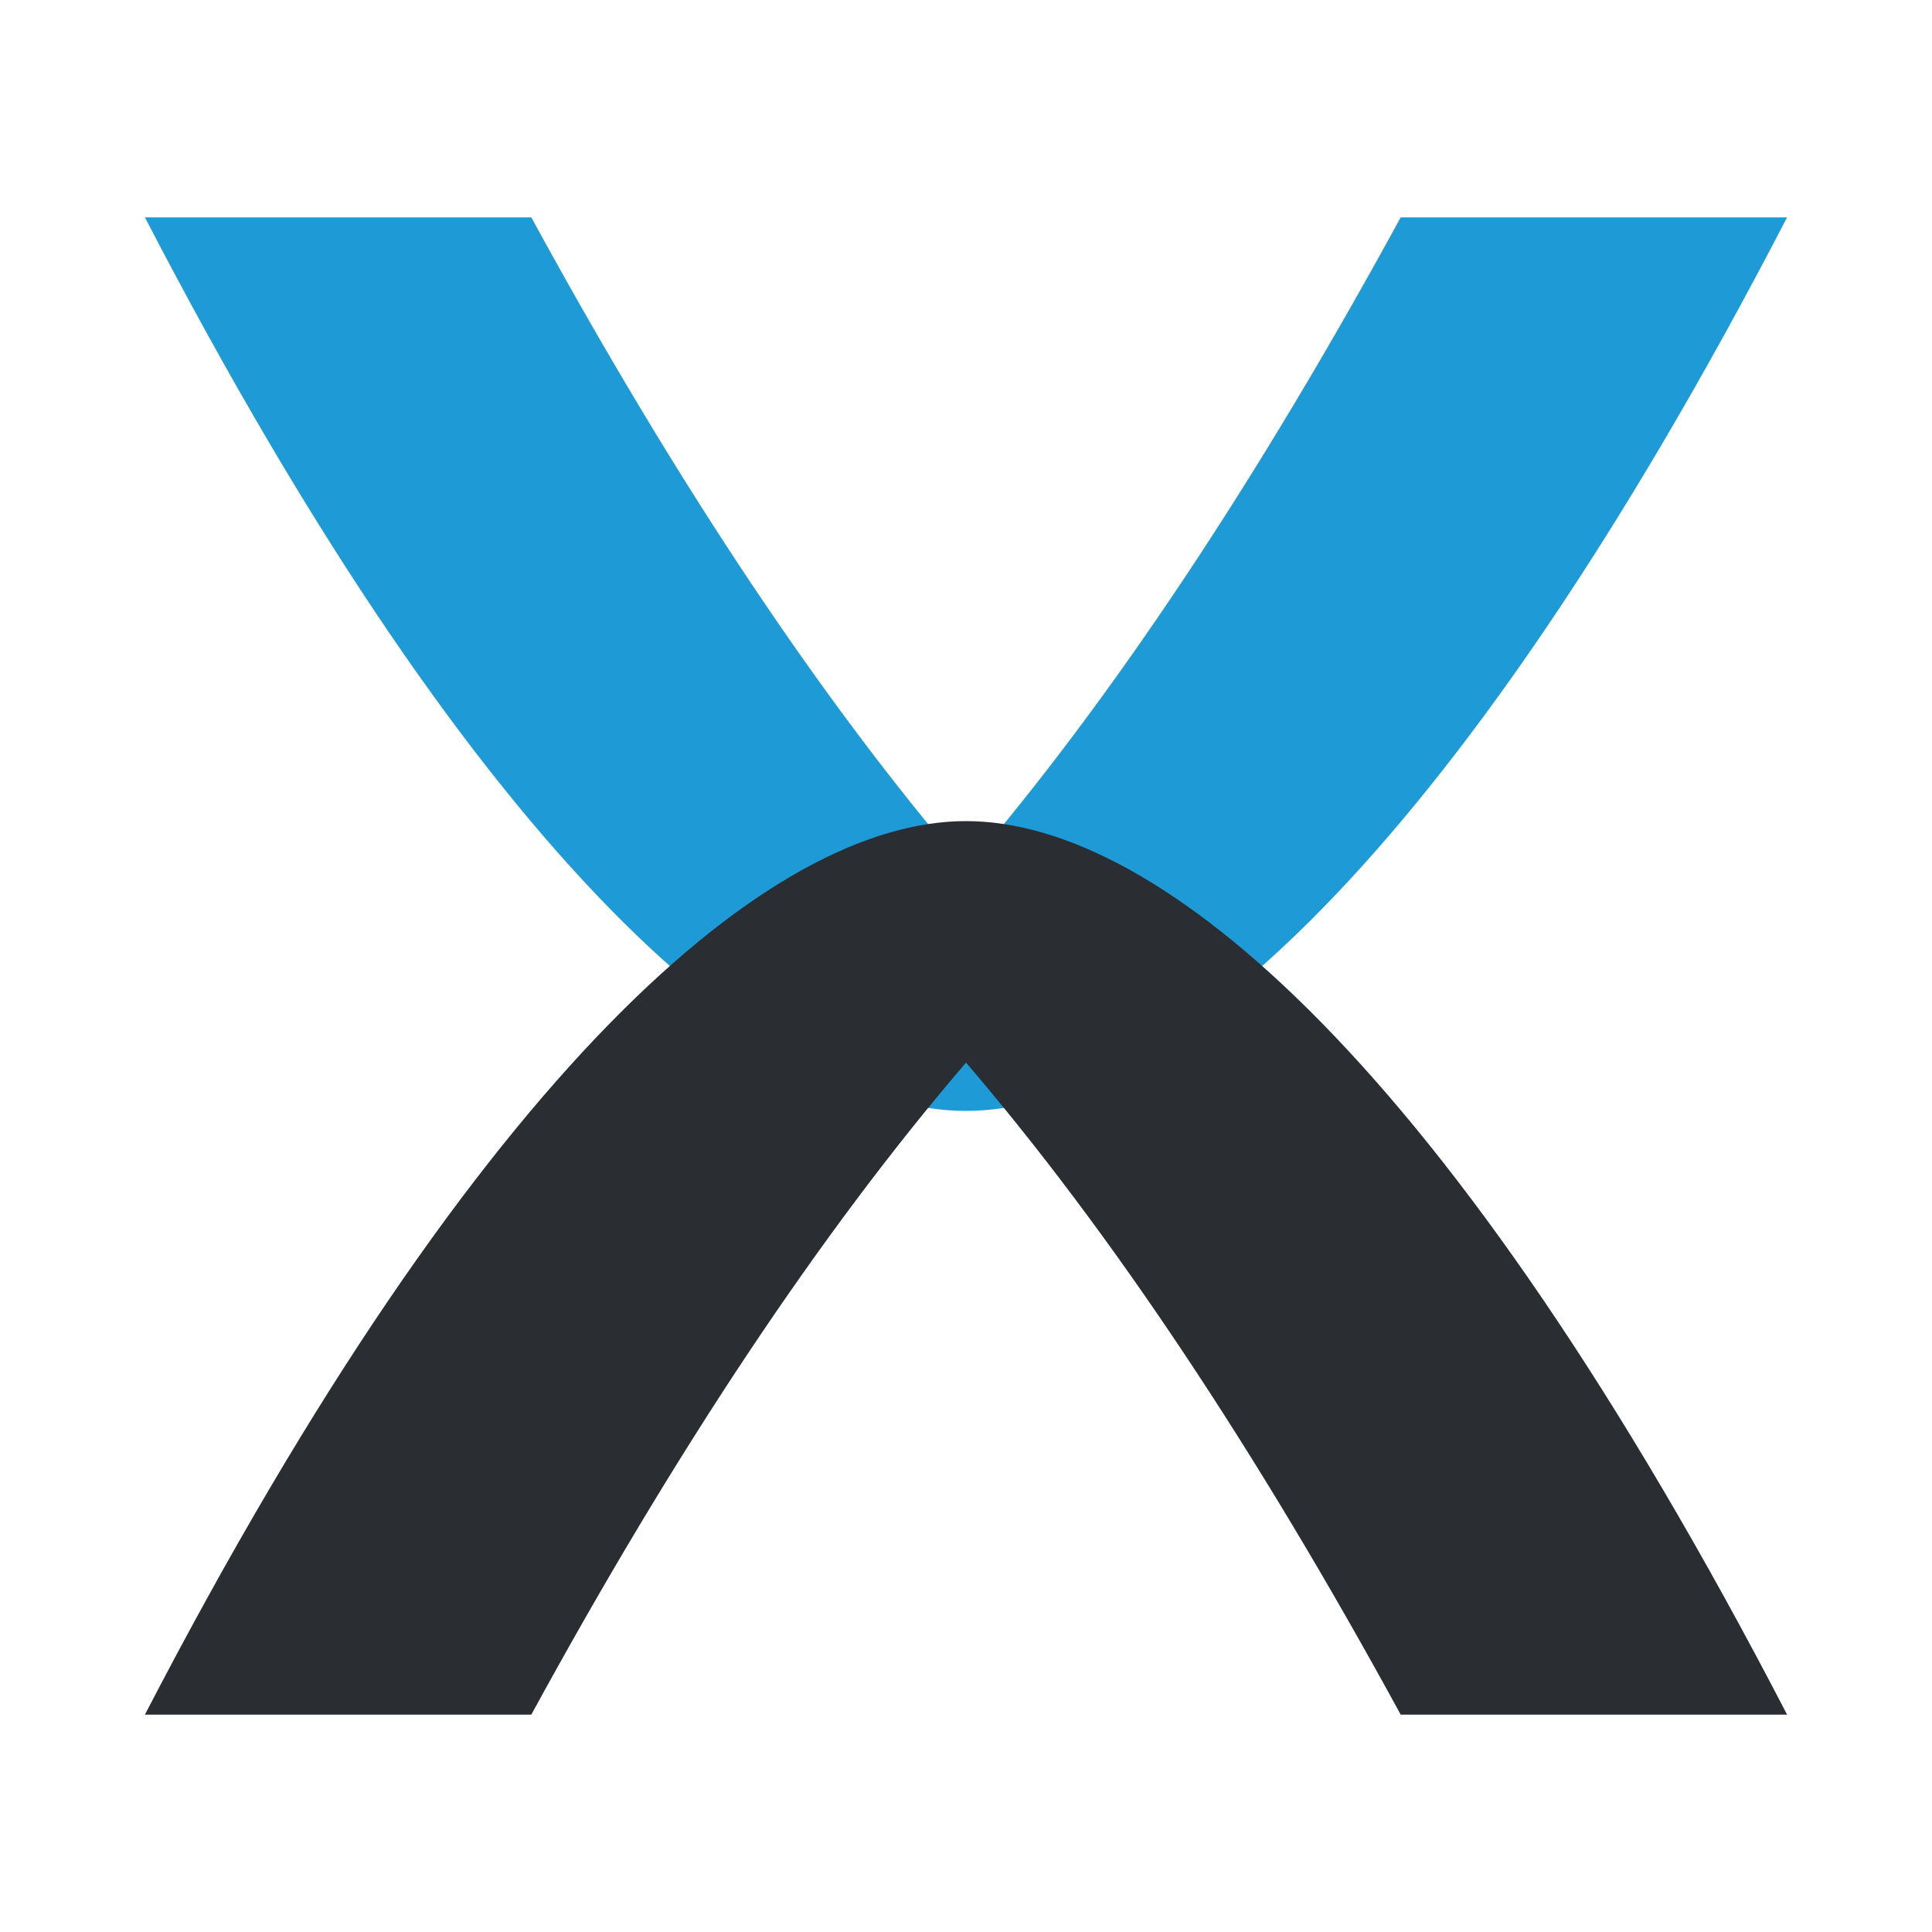
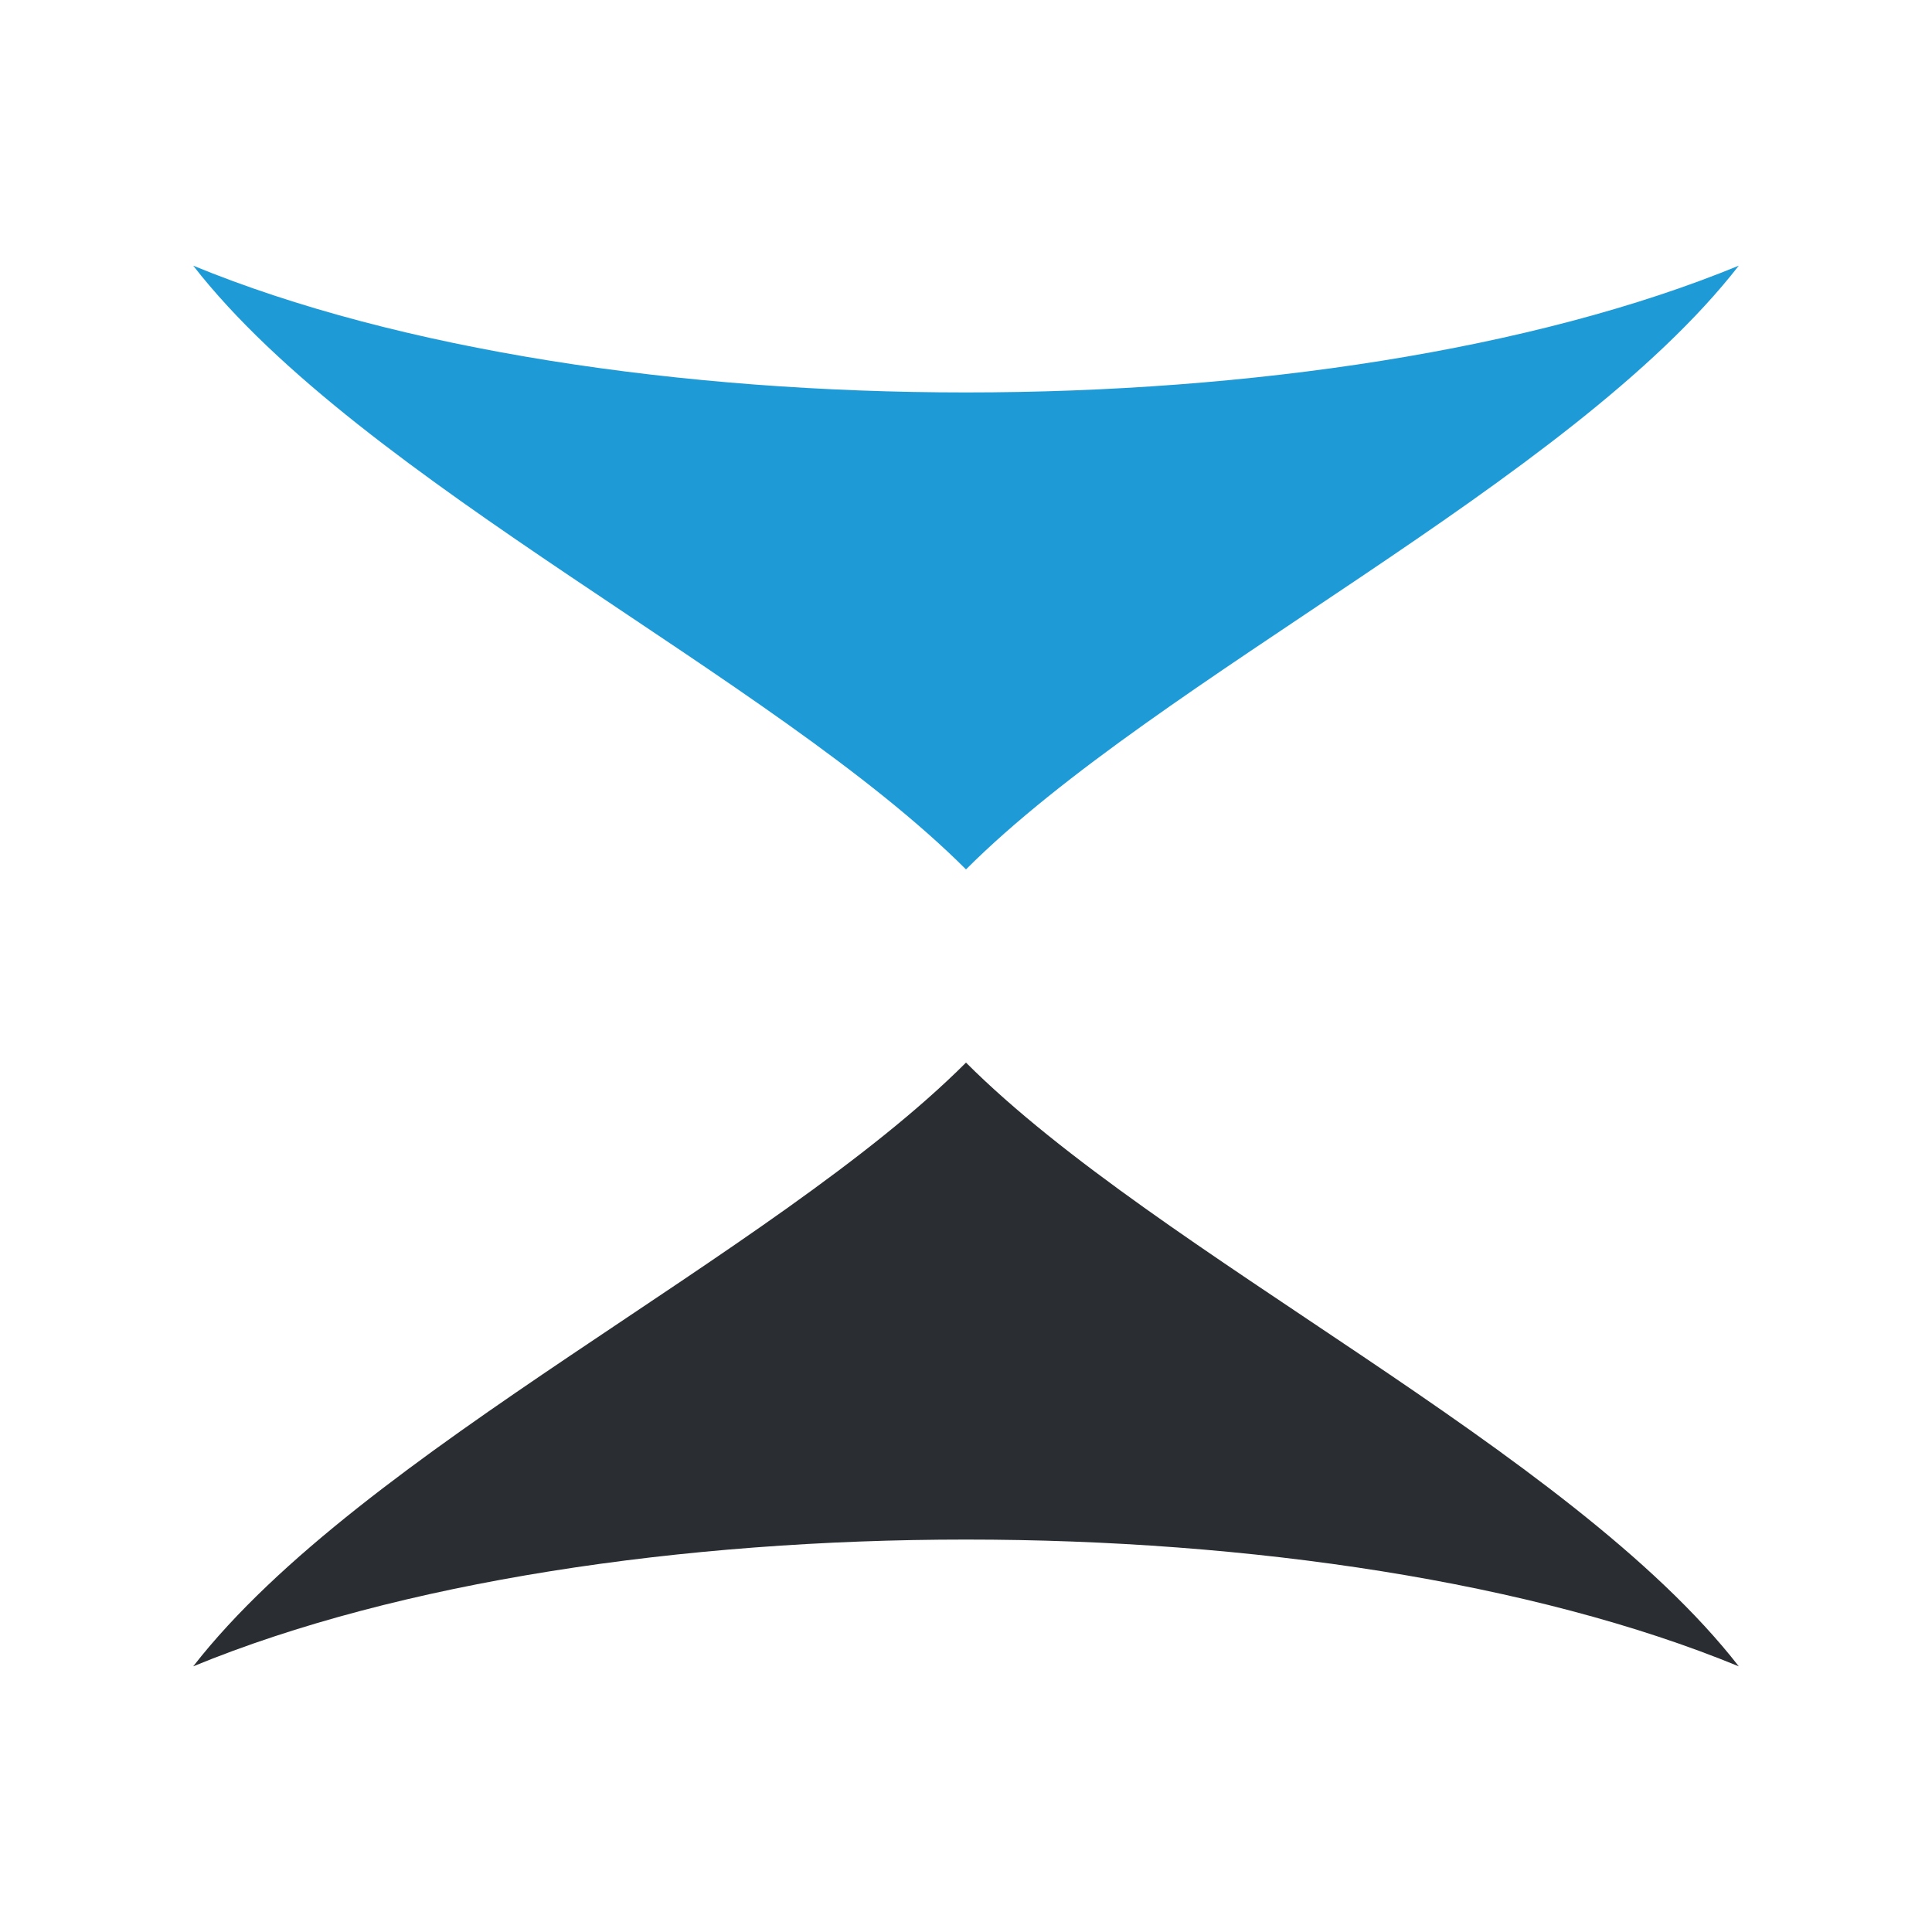
<svg xmlns="http://www.w3.org/2000/svg" width="800" height="800" viewBox="0 0 800 800" fill="none">
-   <path d="M 60 90 L 220 90 C 280 200, 340 290, 400 360 C 460 290, 520 200, 580 90 L 740 90 C 600 360, 480 460, 400 460 C 320 460, 200 360, 60 90 Z" fill="#1E9BD7" />
-   <path d="M 60 710 L 220 710 C 280 600, 340 510, 400 440 C 460 510, 520 600, 580 710 L 740 710 C 600 440, 480 340, 400 340 C 320 340, 200 440, 60 710 Z" fill="#2A2D31" />
+   <path d="M 80 110 C 250 180, 550 180, 720 110 C 650 200, 480 280, 400 360 C 320 280, 150 200, 80 110 Z" fill="#1E9BD7" />
+   <path d="M 80 690 C 250 620, 550 620, 720 690 C 650 600, 480 520, 400 440 C 320 520, 150 600, 80 690 Z" fill="#2A2D31" />
</svg>
